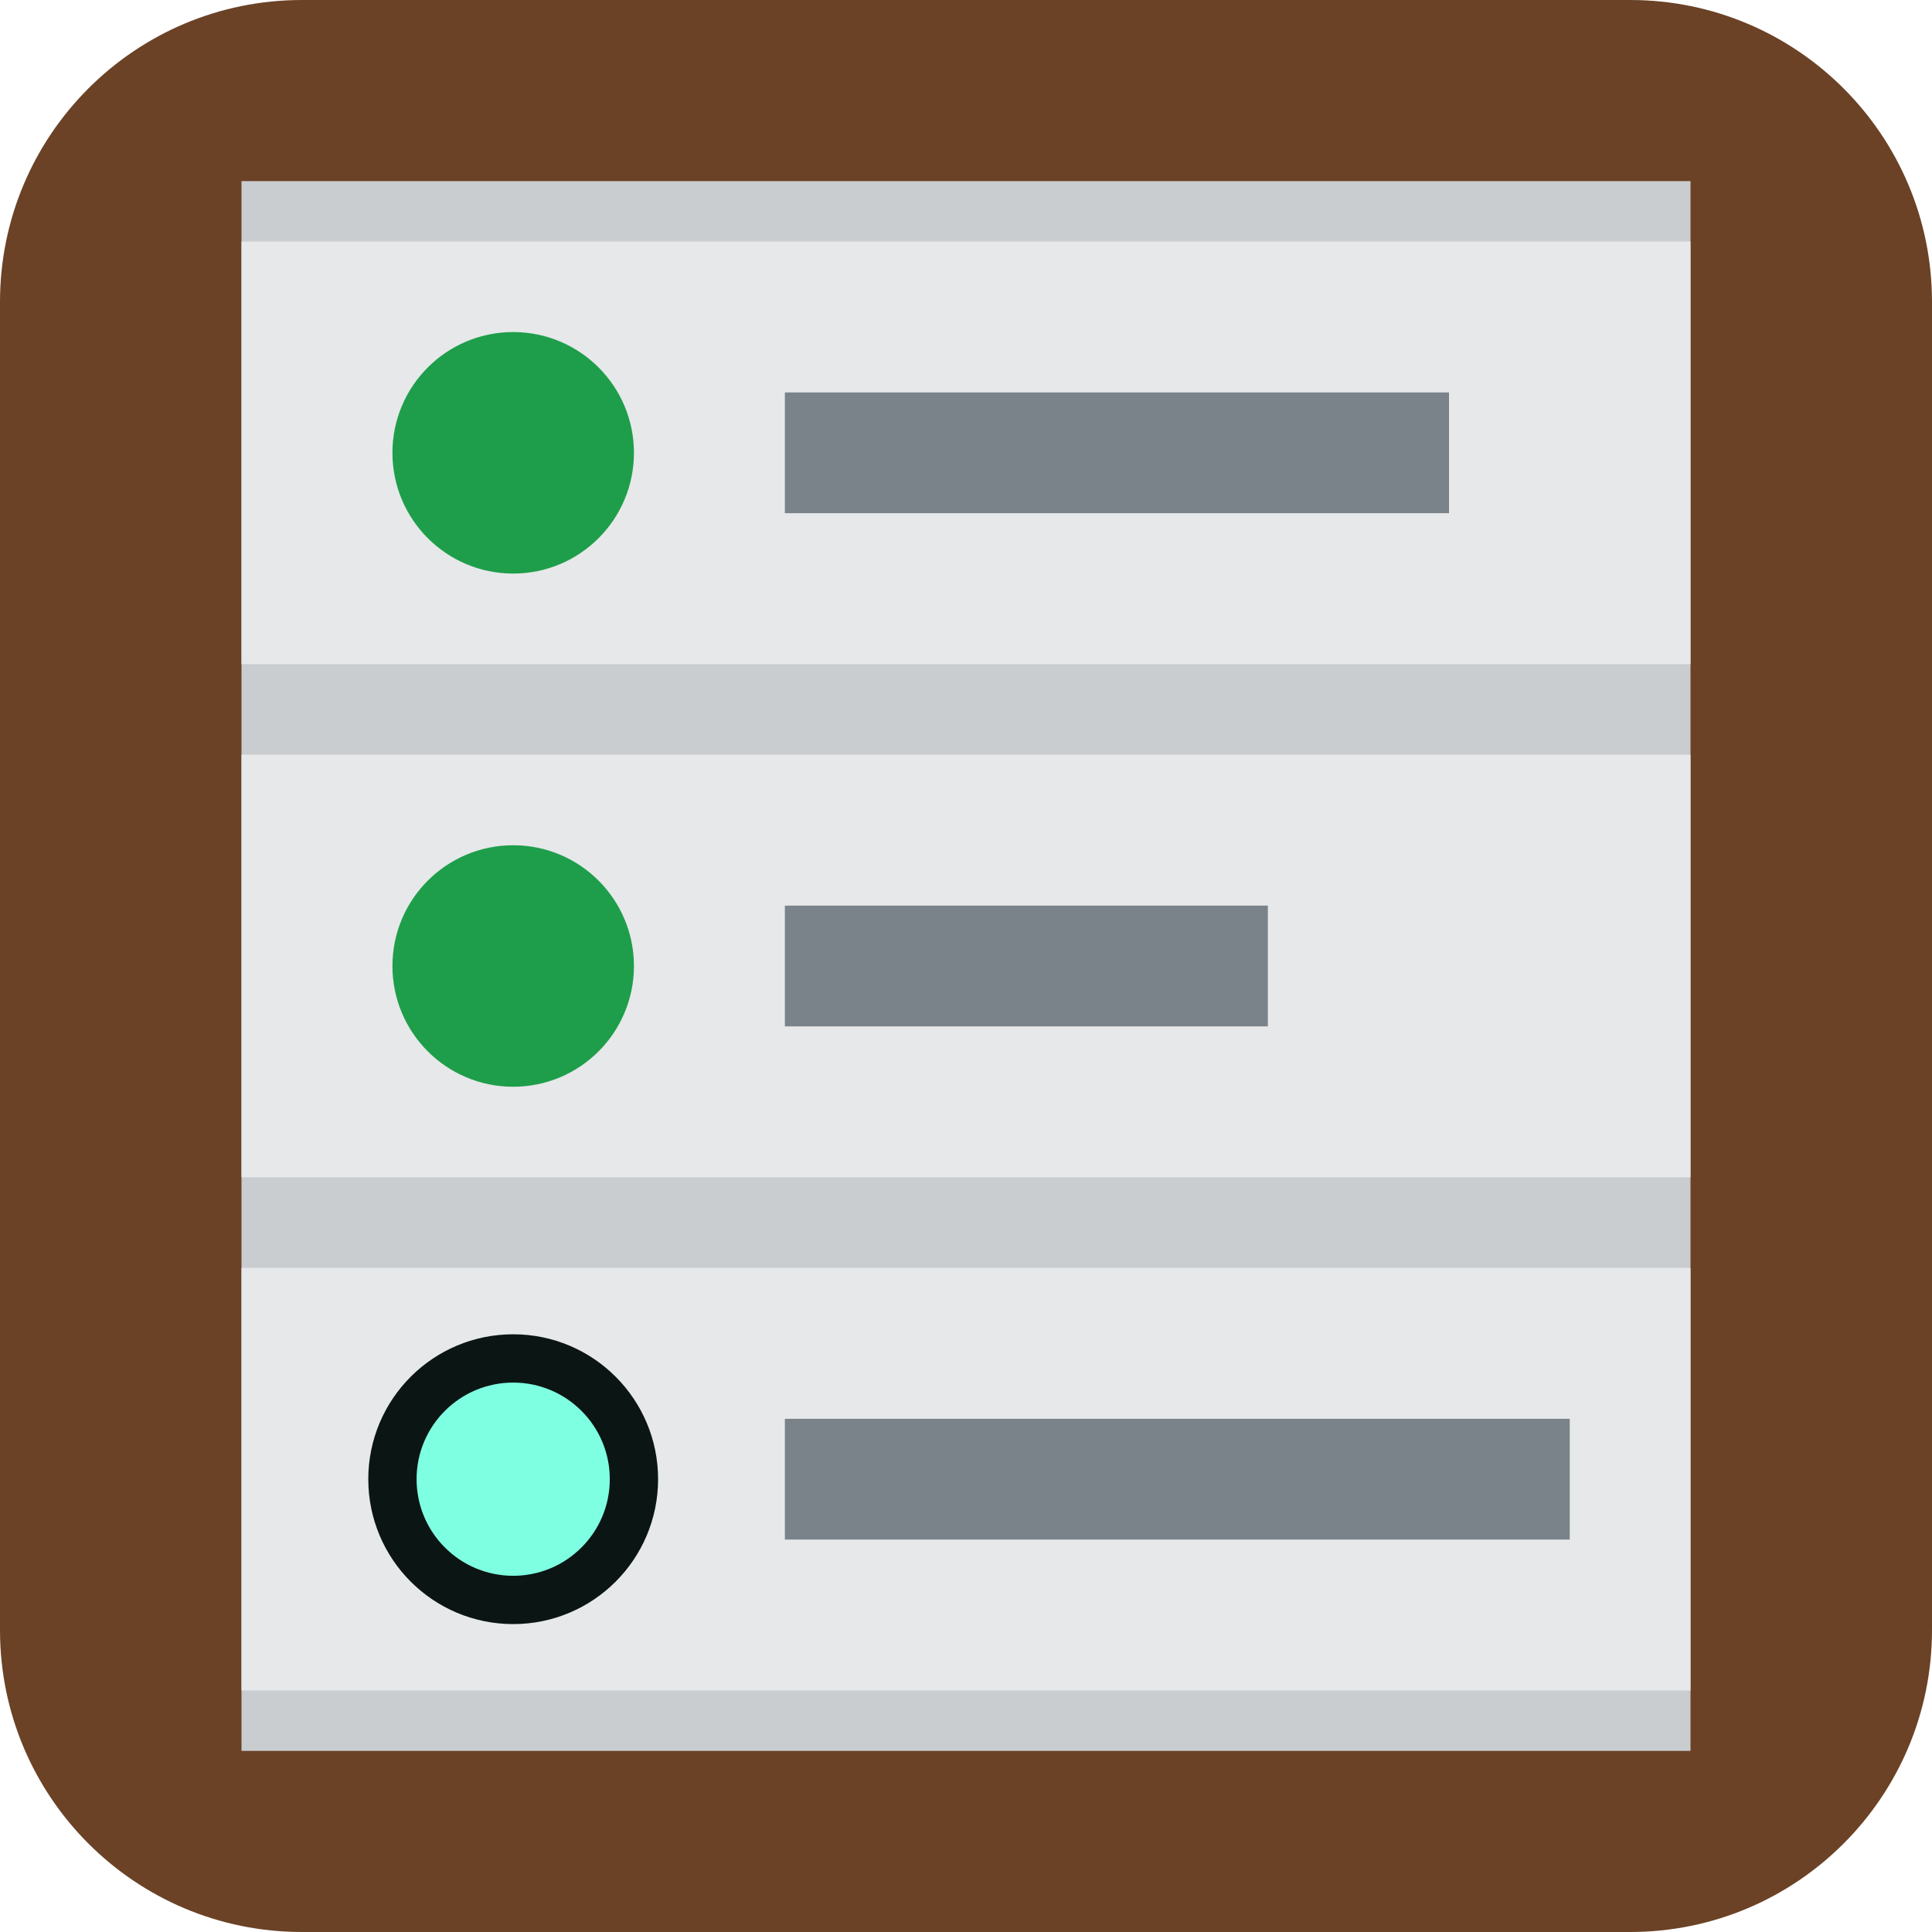
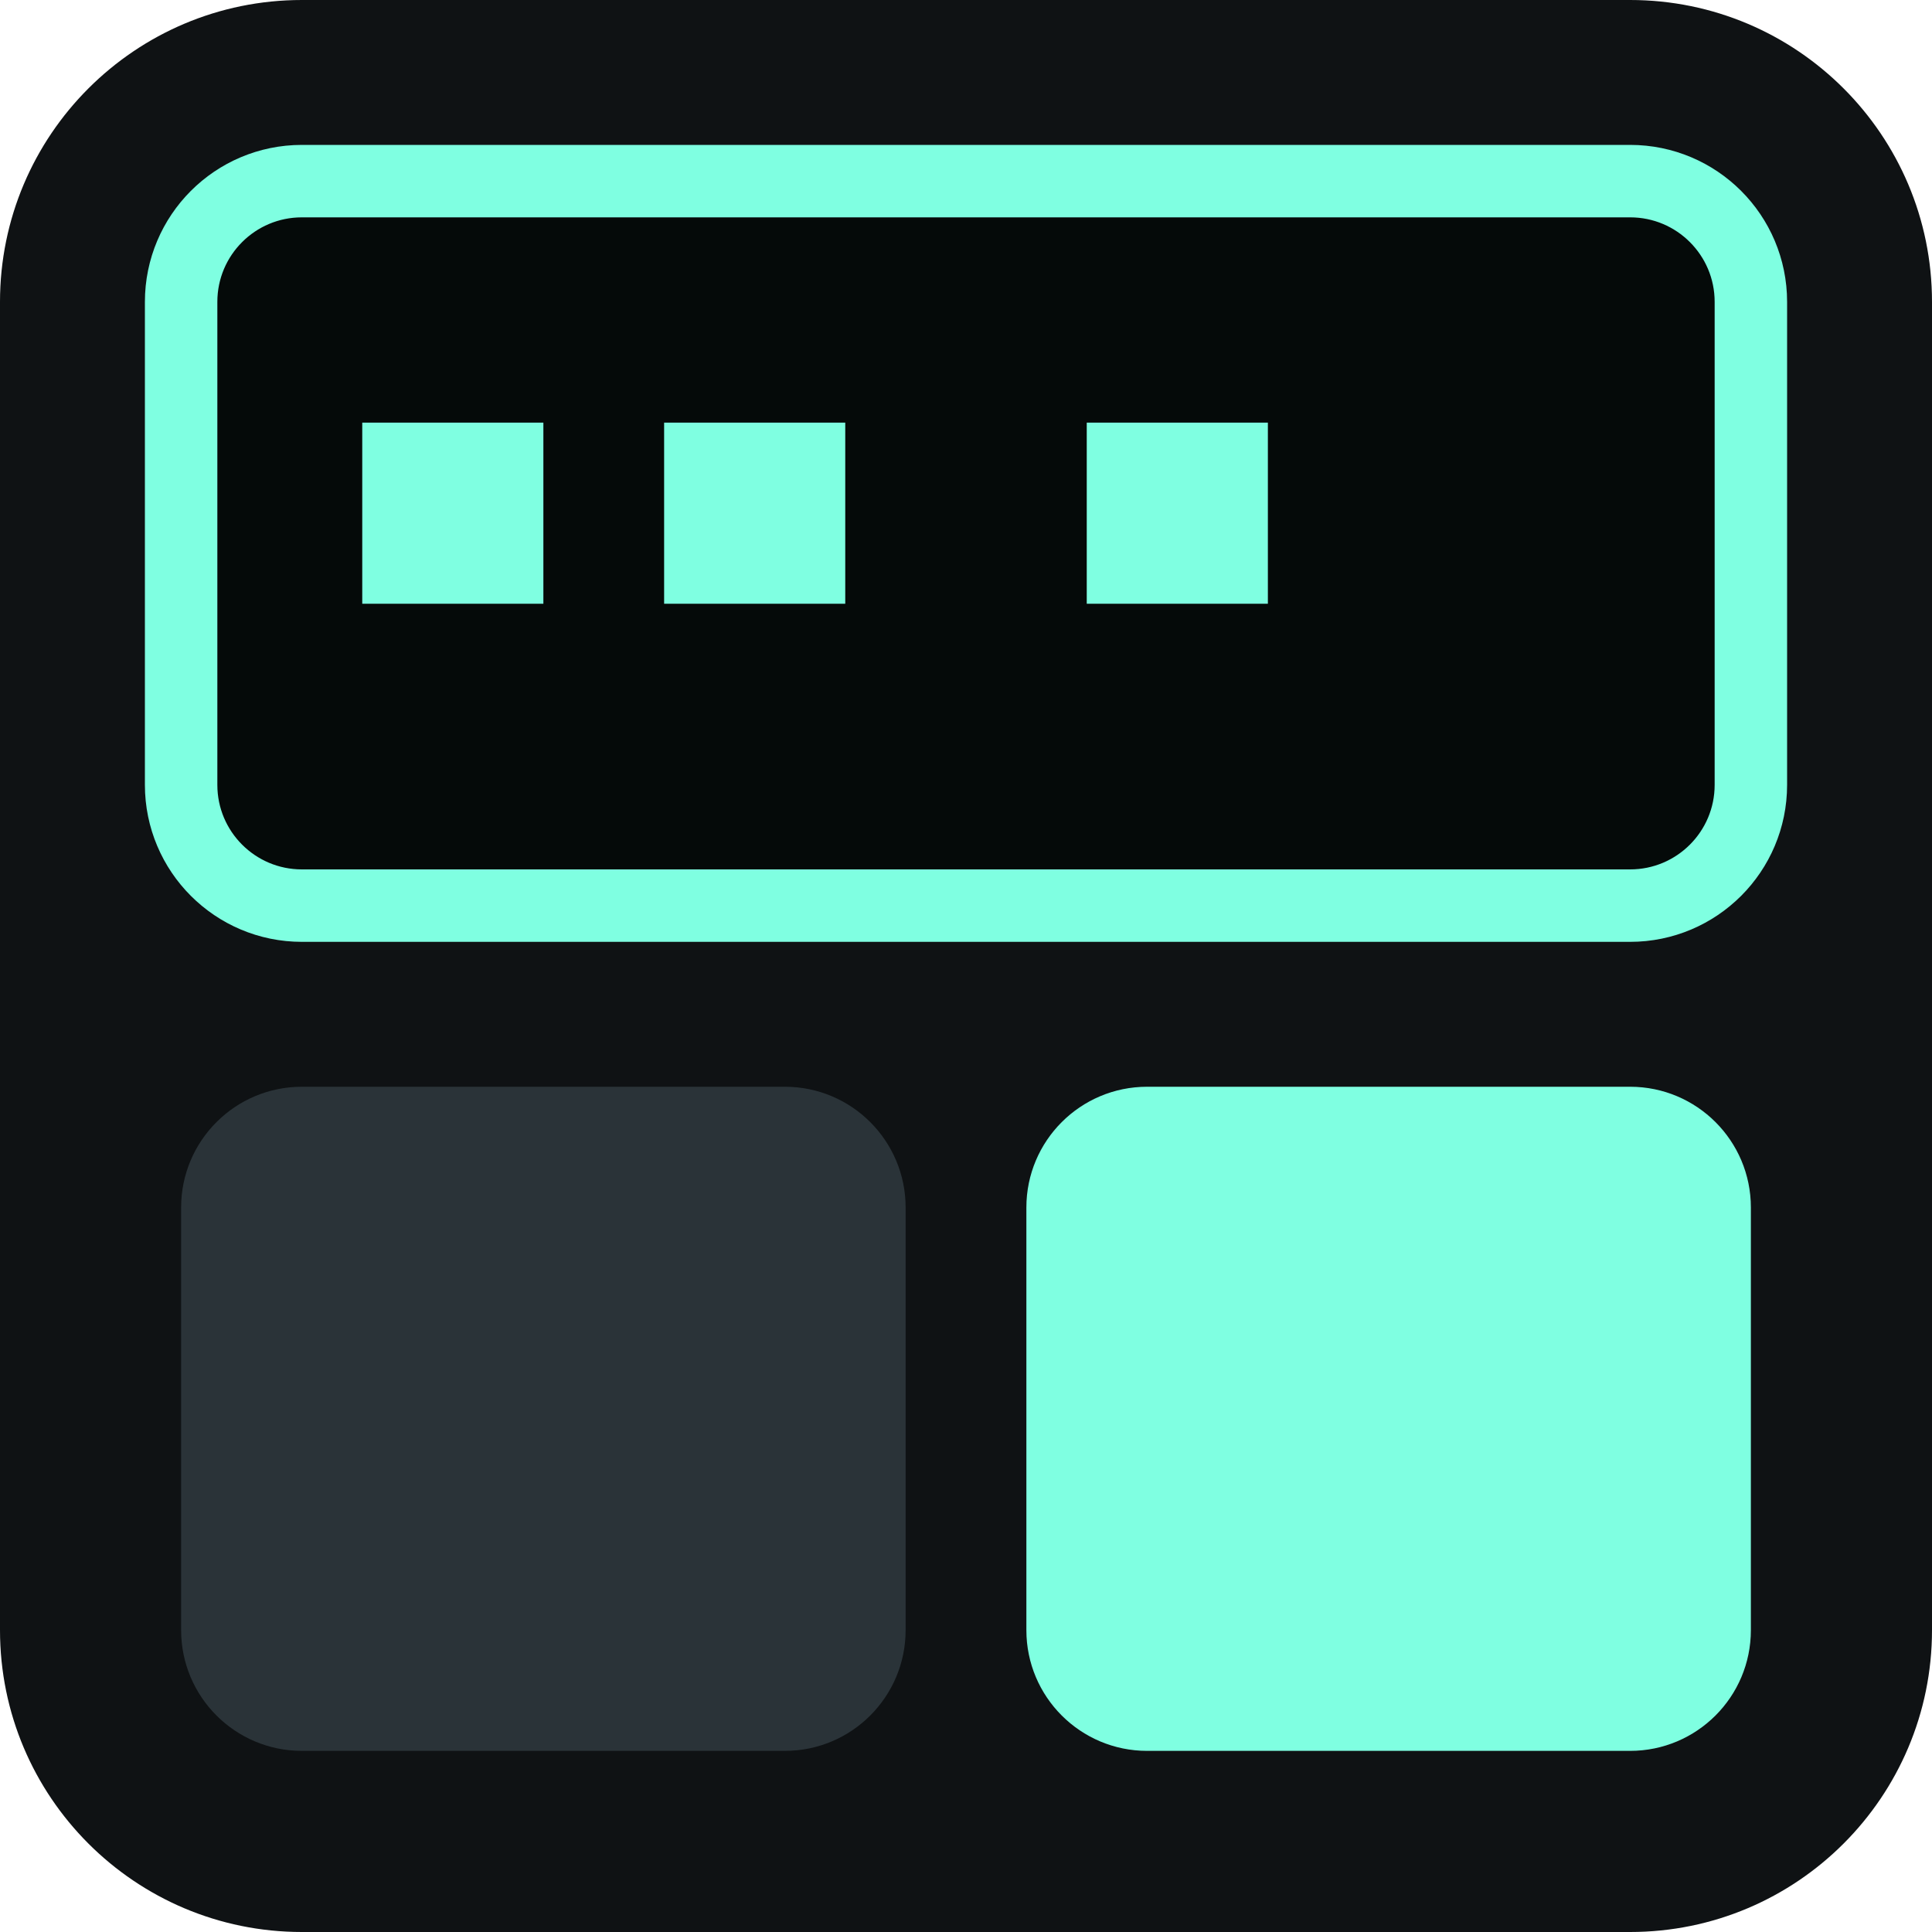
<svg xmlns="http://www.w3.org/2000/svg" viewBox="0 0 32 32">
-   <style>
-     .c{fill:#6B4226}.f{fill:#E6E8E9}.s{fill:#C9CDD0}
-     @media (prefers-color-scheme:dark){.c{fill:#8a5a38}.f{fill:#2a3035}.s{fill:#14171a}}
-   </style>
-   <rect class="c" width="32" height="32" rx="5" />
-   <rect class="s" x="4" y="3" width="24" height="26" />
-   <rect class="f" x="4" y="4" width="24" height="7" />
-   <rect class="f" x="4" y="12.5" width="24" height="7" />
-   <rect class="f" x="4" y="21" width="24" height="7" />
-   <circle cx="8.5" cy="7.5" r="2" fill="#1e9e4a" />
-   <circle cx="8.5" cy="16" r="2" fill="#1e9e4a" />
-   <circle cx="8.5" cy="24.5" r="2" fill="#7fffe1" stroke="#0b1513" stroke-width=".8" />
-   <rect x="13" y="6.5" width="11" height="2" fill="#7a838a" />
-   <rect x="13" y="15" width="8" height="2" fill="#7a838a" />
-   <rect x="13" y="23.5" width="13" height="2" fill="#7a838a" />
+   <rect width="32" height="32" rx="5" fill="#0f1214" />
+   <rect x="3" y="3" width="26" height="12" rx="2" fill="#050a09" stroke="#7fffe1" stroke-width="1.2" />
+   <rect x="6" y="7" width="3" height="3" fill="#7fffe1" />
+   <rect x="11" y="7" width="3" height="3" fill="#7fffe1" />
+   <rect x="18" y="7" width="3" height="3" fill="#7fffe1" />
+   <rect x="3" y="18" width="12" height="11" rx="2" fill="#2a3338" />
+   <rect x="17" y="18" width="12" height="11" rx="2" fill="#7fffe1" />
</svg>
